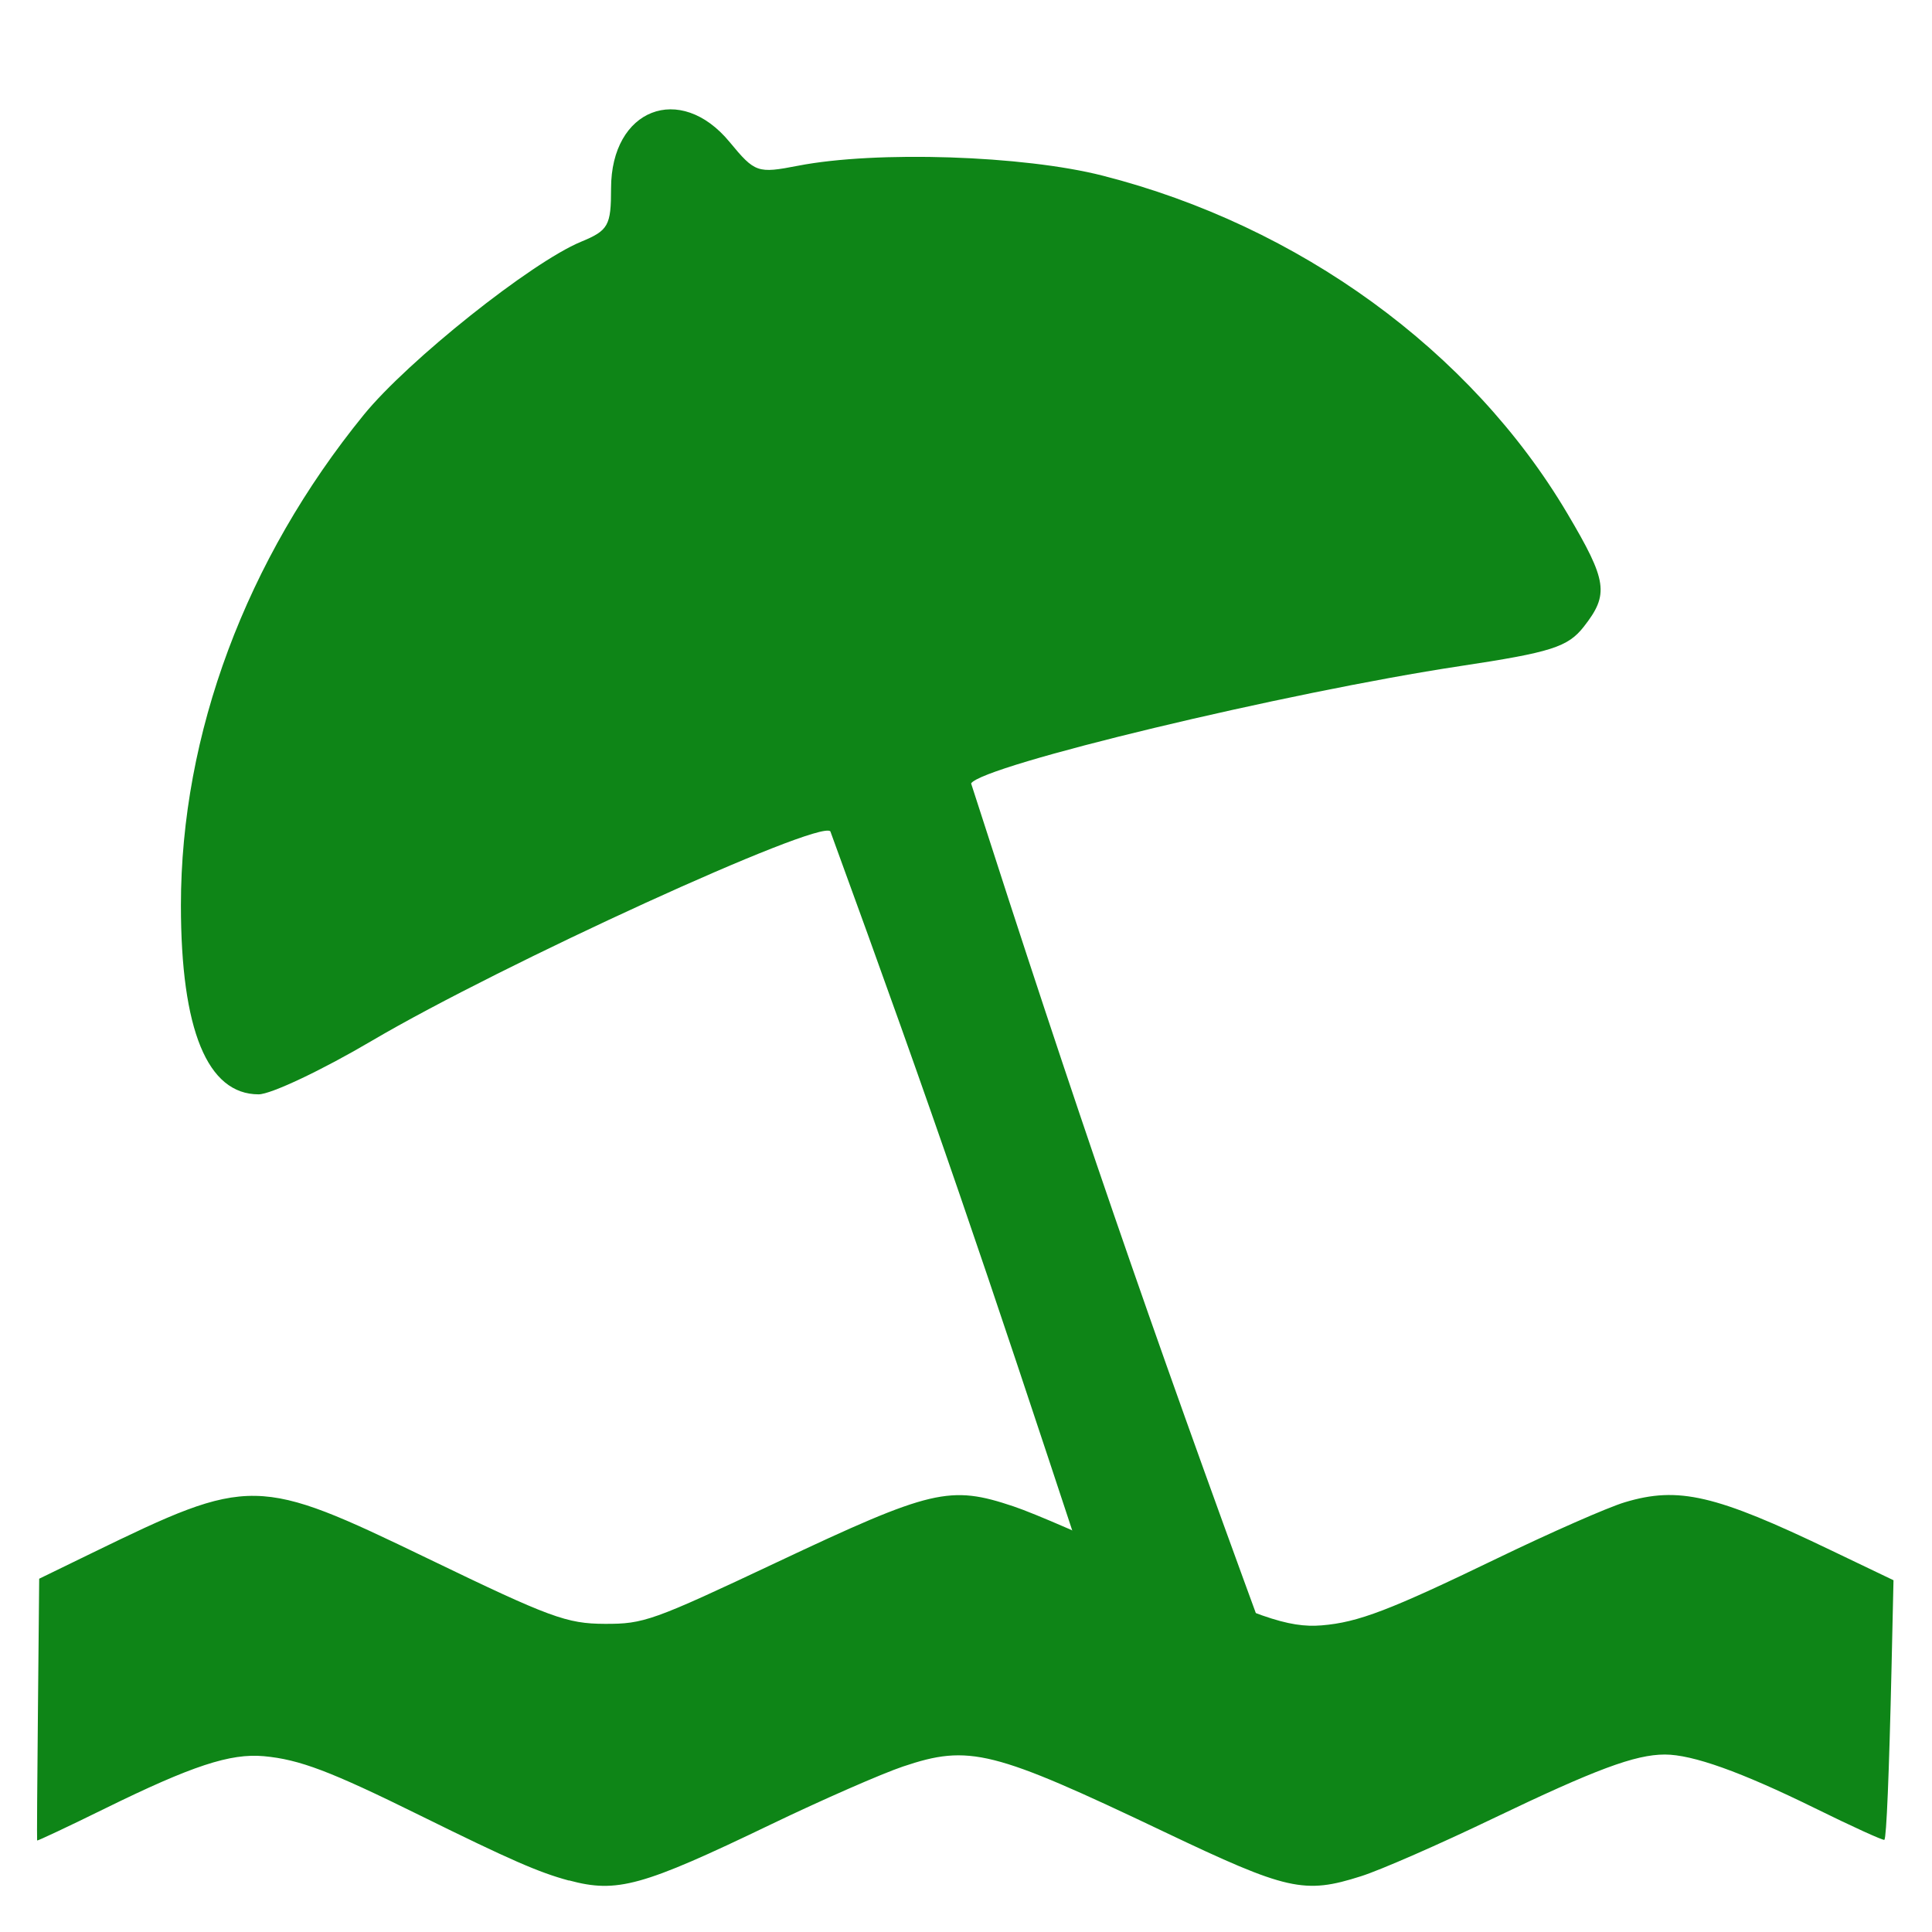
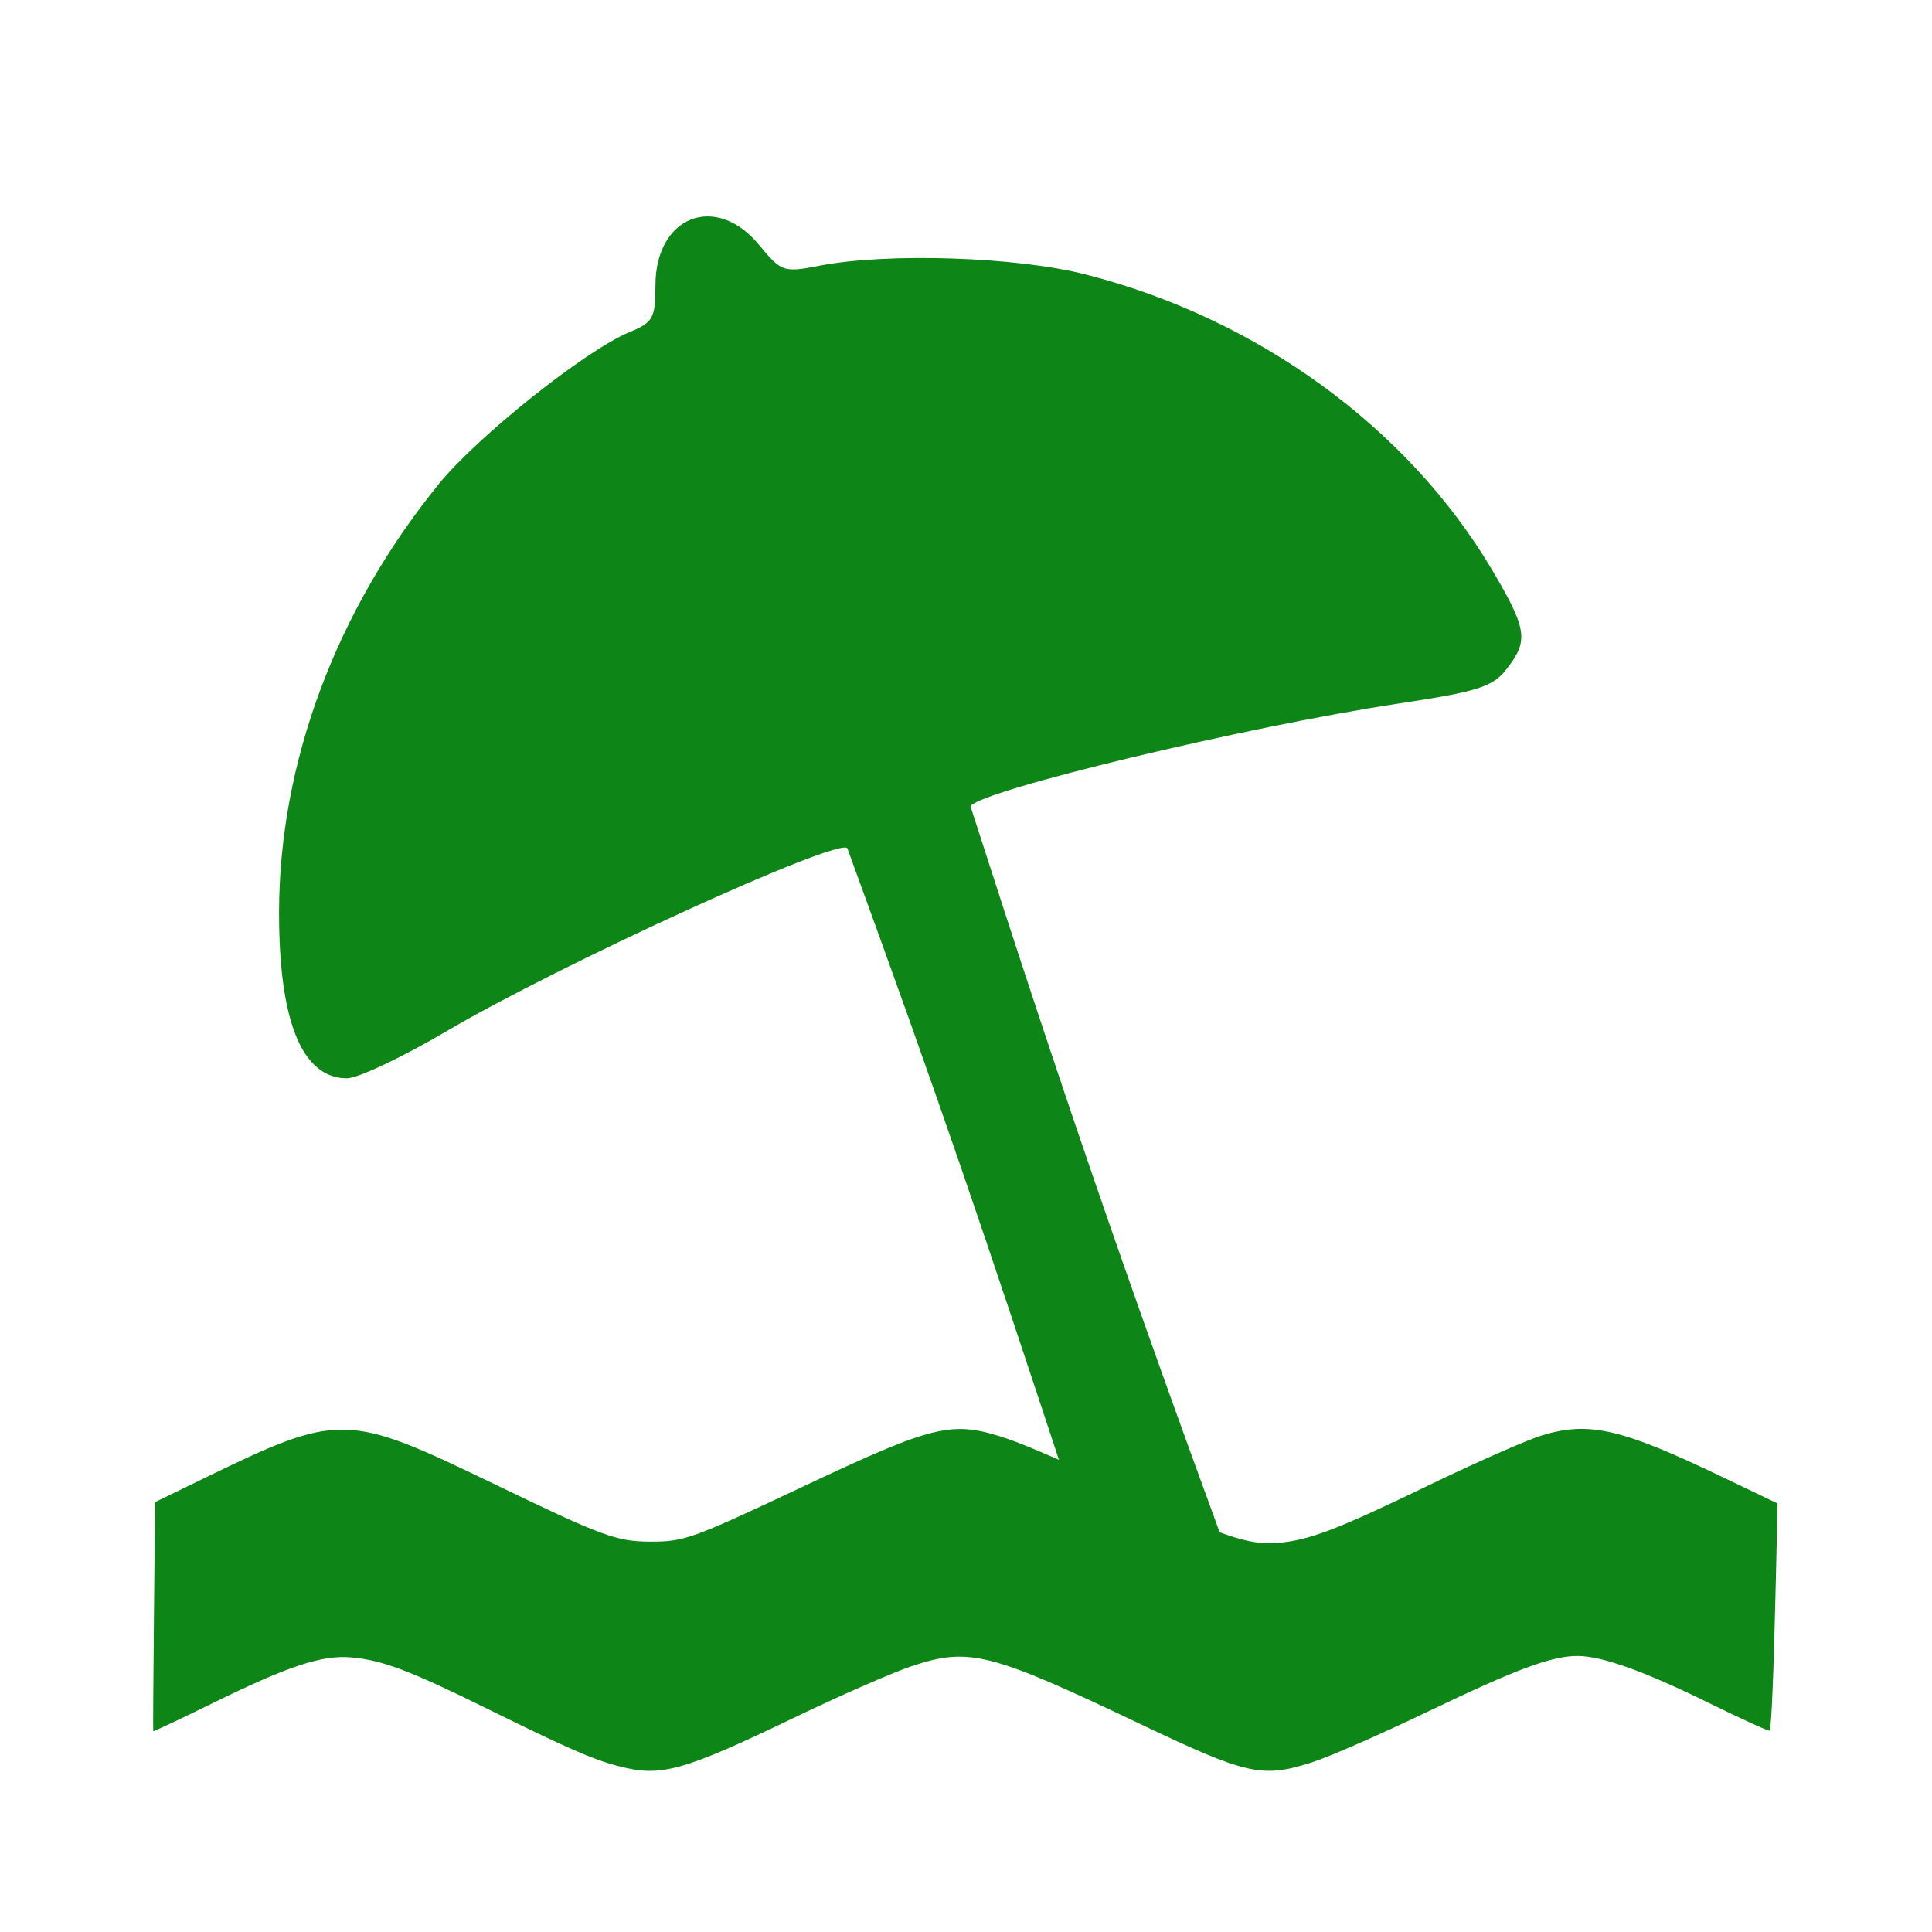
- <svg xmlns="http://www.w3.org/2000/svg" version="1.1" viewBox="0 0 14 14">
-   <rect width="14" height="14" fill="none" visibility="hidden" />
-   <path d="m4.122 13.627c-0.218-0.059-0.418-0.146-1.079-0.472-0.65-0.321-0.872-0.405-1.131-0.429-0.243-0.022-0.52 0.069-1.149 0.378-0.27 0.133-0.492 0.237-0.494 0.233-0.002-0.004 7.8464e-4 -0.433 0.006-0.953l0.009-0.944 0.38-0.185c1.153-0.561 1.196-0.56 2.439 0.04 0.884 0.427 1.003 0.471 1.28 0.472 0.282 0.001 0.345-0.021 1.244-0.445 1.126-0.531 1.256-0.561 1.718-0.406 0.155 0.052 0.577 0.236 0.937 0.408 0.82 0.393 1.052 0.474 1.296 0.454 0.265-0.022 0.492-0.109 1.272-0.486 0.387-0.187 0.803-0.37 0.924-0.406 0.389-0.117 0.657-0.054 1.492 0.347l0.455 0.218-0.014 0.624c-0.018 0.787-0.037 1.241-0.052 1.257-0.007 0.007-0.233-0.096-0.503-0.229-0.537-0.264-0.887-0.389-1.088-0.389-0.215 0-0.504 0.108-1.244 0.463-0.387 0.186-0.818 0.375-0.958 0.419-0.411 0.131-0.534 0.103-1.422-0.32-1.247-0.594-1.416-0.637-1.897-0.475-0.154 0.052-0.586 0.241-0.958 0.42-0.933 0.449-1.114 0.499-1.462 0.405z" fill="#0E8517" stroke-width="1.333" />
-   <path d="m6.017 6.024c-0.084-0.086-2.379 0.963-3.321 1.517-0.363 0.214-0.733 0.389-0.822 0.389-0.371 0-0.563-0.467-0.563-1.37 0-1.241 0.472-2.506 1.325-3.554 0.32-0.393 1.214-1.105 1.574-1.254 0.199-0.082 0.218-0.117 0.218-0.387 0-0.576 0.5-0.771 0.859-0.336 0.184 0.223 0.202 0.229 0.496 0.172 0.566-0.11 1.633-0.075 2.208 0.072 1.423 0.363 2.668 1.268 3.366 2.447 0.291 0.491 0.304 0.586 0.12 0.821-0.116 0.148-0.236 0.186-0.898 0.286-1.261 0.191-3.461 0.719-3.542 0.85 0.763 2.373 1.28 3.876 2.136 6.211l-1.317-0.537c-0.732-2.219-1.064-3.204-1.839-5.327z" fill="#0E8517" stroke-width="1.333" />
+ <svg xmlns="http://www.w3.org/2000/svg" version="1.1" viewBox="0 0 16 16">
+   <g transform="translate(1,-1)">
+     <rect y="2" width="14" height="14" fill="none" visibility="hidden" />
+     <path d="m4.122 15.627c-0.218-0.059-0.418-0.146-1.079-0.472-0.65-0.321-0.872-0.405-1.131-0.429-0.243-0.022-0.52 0.069-1.149 0.378-0.27 0.133-0.492 0.237-0.494 0.233-0.002-0.004 7.8464e-4 -0.433 0.006-0.953l0.009-0.944 0.38-0.185c1.153-0.561 1.196-0.56 2.439 0.04 0.884 0.427 1.003 0.471 1.28 0.472 0.282 0.001 0.345-0.021 1.244-0.445 1.126-0.531 1.256-0.561 1.718-0.406 0.155 0.052 0.577 0.236 0.937 0.408 0.82 0.393 1.052 0.474 1.296 0.454 0.265-0.022 0.492-0.109 1.272-0.486 0.387-0.187 0.803-0.37 0.924-0.406 0.389-0.117 0.657-0.054 1.492 0.347l0.455 0.218-0.014 0.624c-0.018 0.787-0.037 1.241-0.052 1.257-0.007 0.007-0.233-0.096-0.503-0.229-0.537-0.264-0.887-0.389-1.088-0.389-0.215 0-0.504 0.108-1.244 0.463-0.387 0.186-0.818 0.375-0.958 0.419-0.411 0.131-0.534 0.103-1.422-0.32-1.247-0.594-1.416-0.637-1.897-0.475-0.154 0.052-0.586 0.241-0.958 0.42-0.933 0.449-1.114 0.499-1.462 0.405z" fill="#0e8517" stroke-width="1.333" />
+     <path d="m6.017 8.024c-0.084-0.086-2.379 0.963-3.321 1.517-0.363 0.214-0.733 0.389-0.822 0.389-0.371 0-0.563-0.467-0.563-1.37 0-1.241 0.472-2.506 1.325-3.554 0.32-0.393 1.214-1.105 1.574-1.254 0.199-0.082 0.218-0.117 0.218-0.387 0-0.576 0.5-0.771 0.859-0.336 0.184 0.223 0.202 0.229 0.496 0.172 0.566-0.11 1.633-0.075 2.208 0.072 1.423 0.363 2.668 1.268 3.366 2.447 0.291 0.491 0.304 0.586 0.12 0.821-0.116 0.148-0.236 0.186-0.898 0.286-1.261 0.191-3.461 0.719-3.542 0.85 0.763 2.373 1.28 3.876 2.136 6.211l-1.317-0.537c-0.732-2.219-1.064-3.204-1.839-5.327z" fill="#0e8517" stroke-width="1.333" />
+   </g>
</svg>
